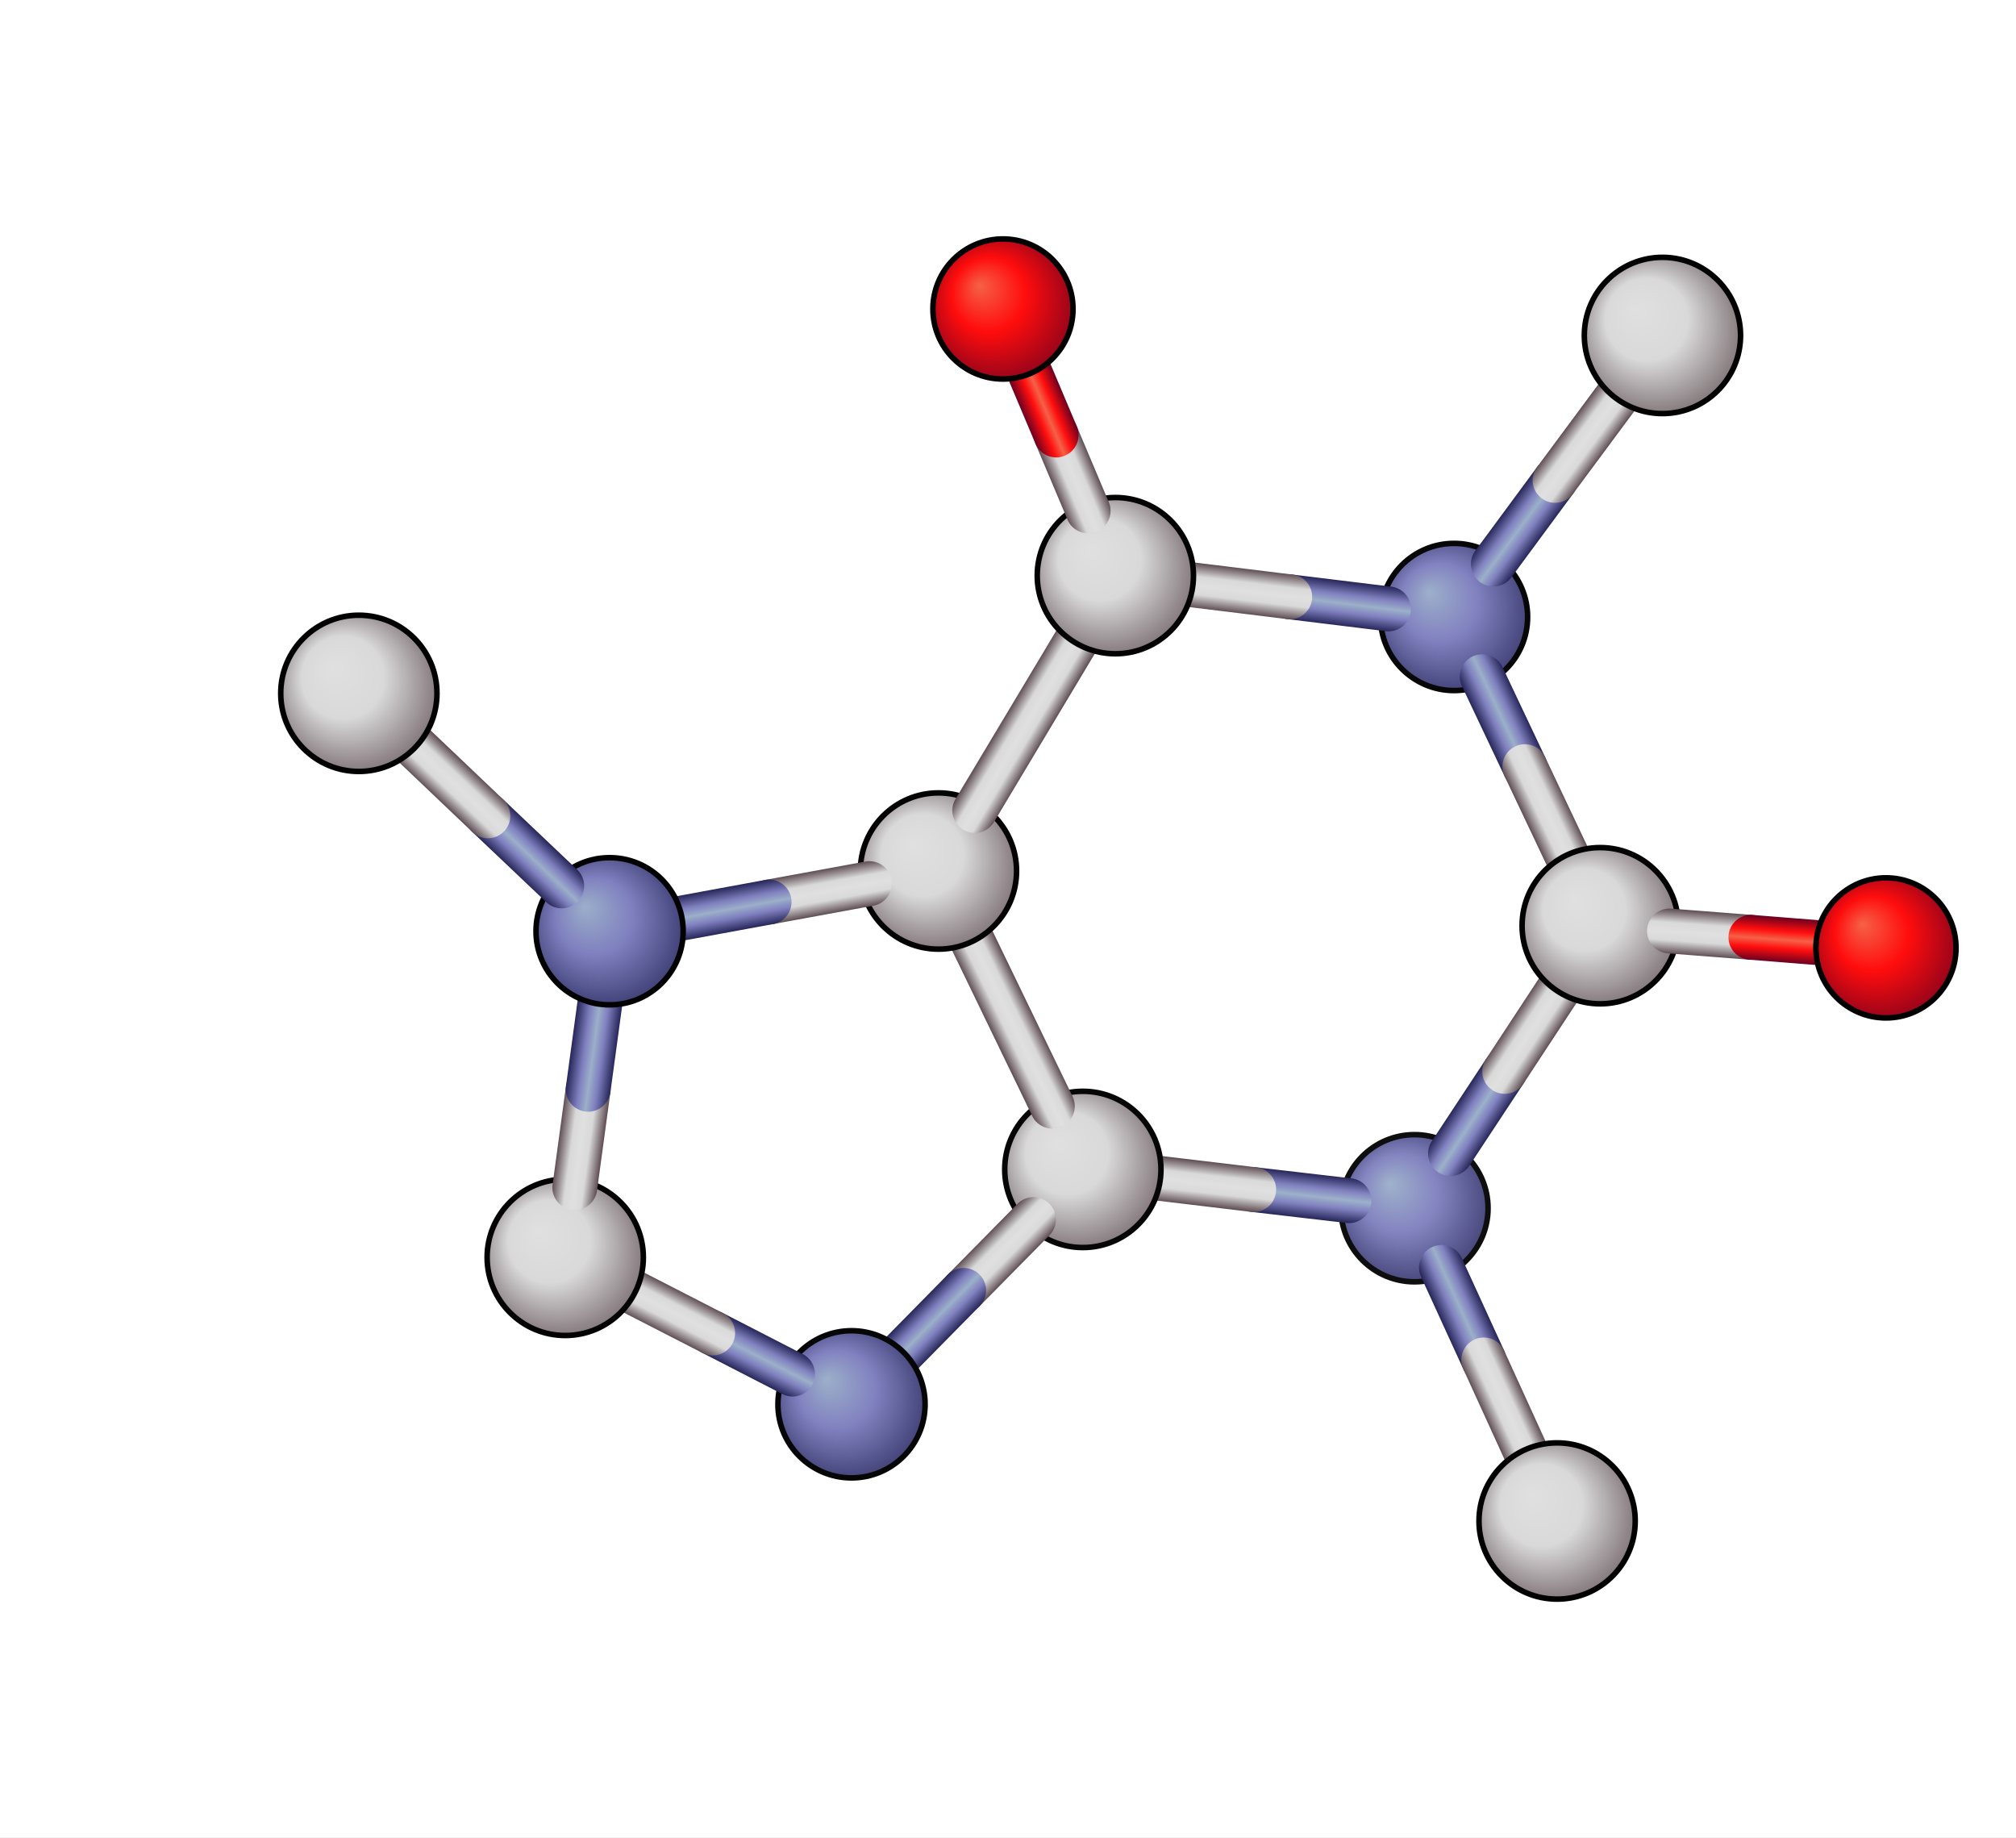
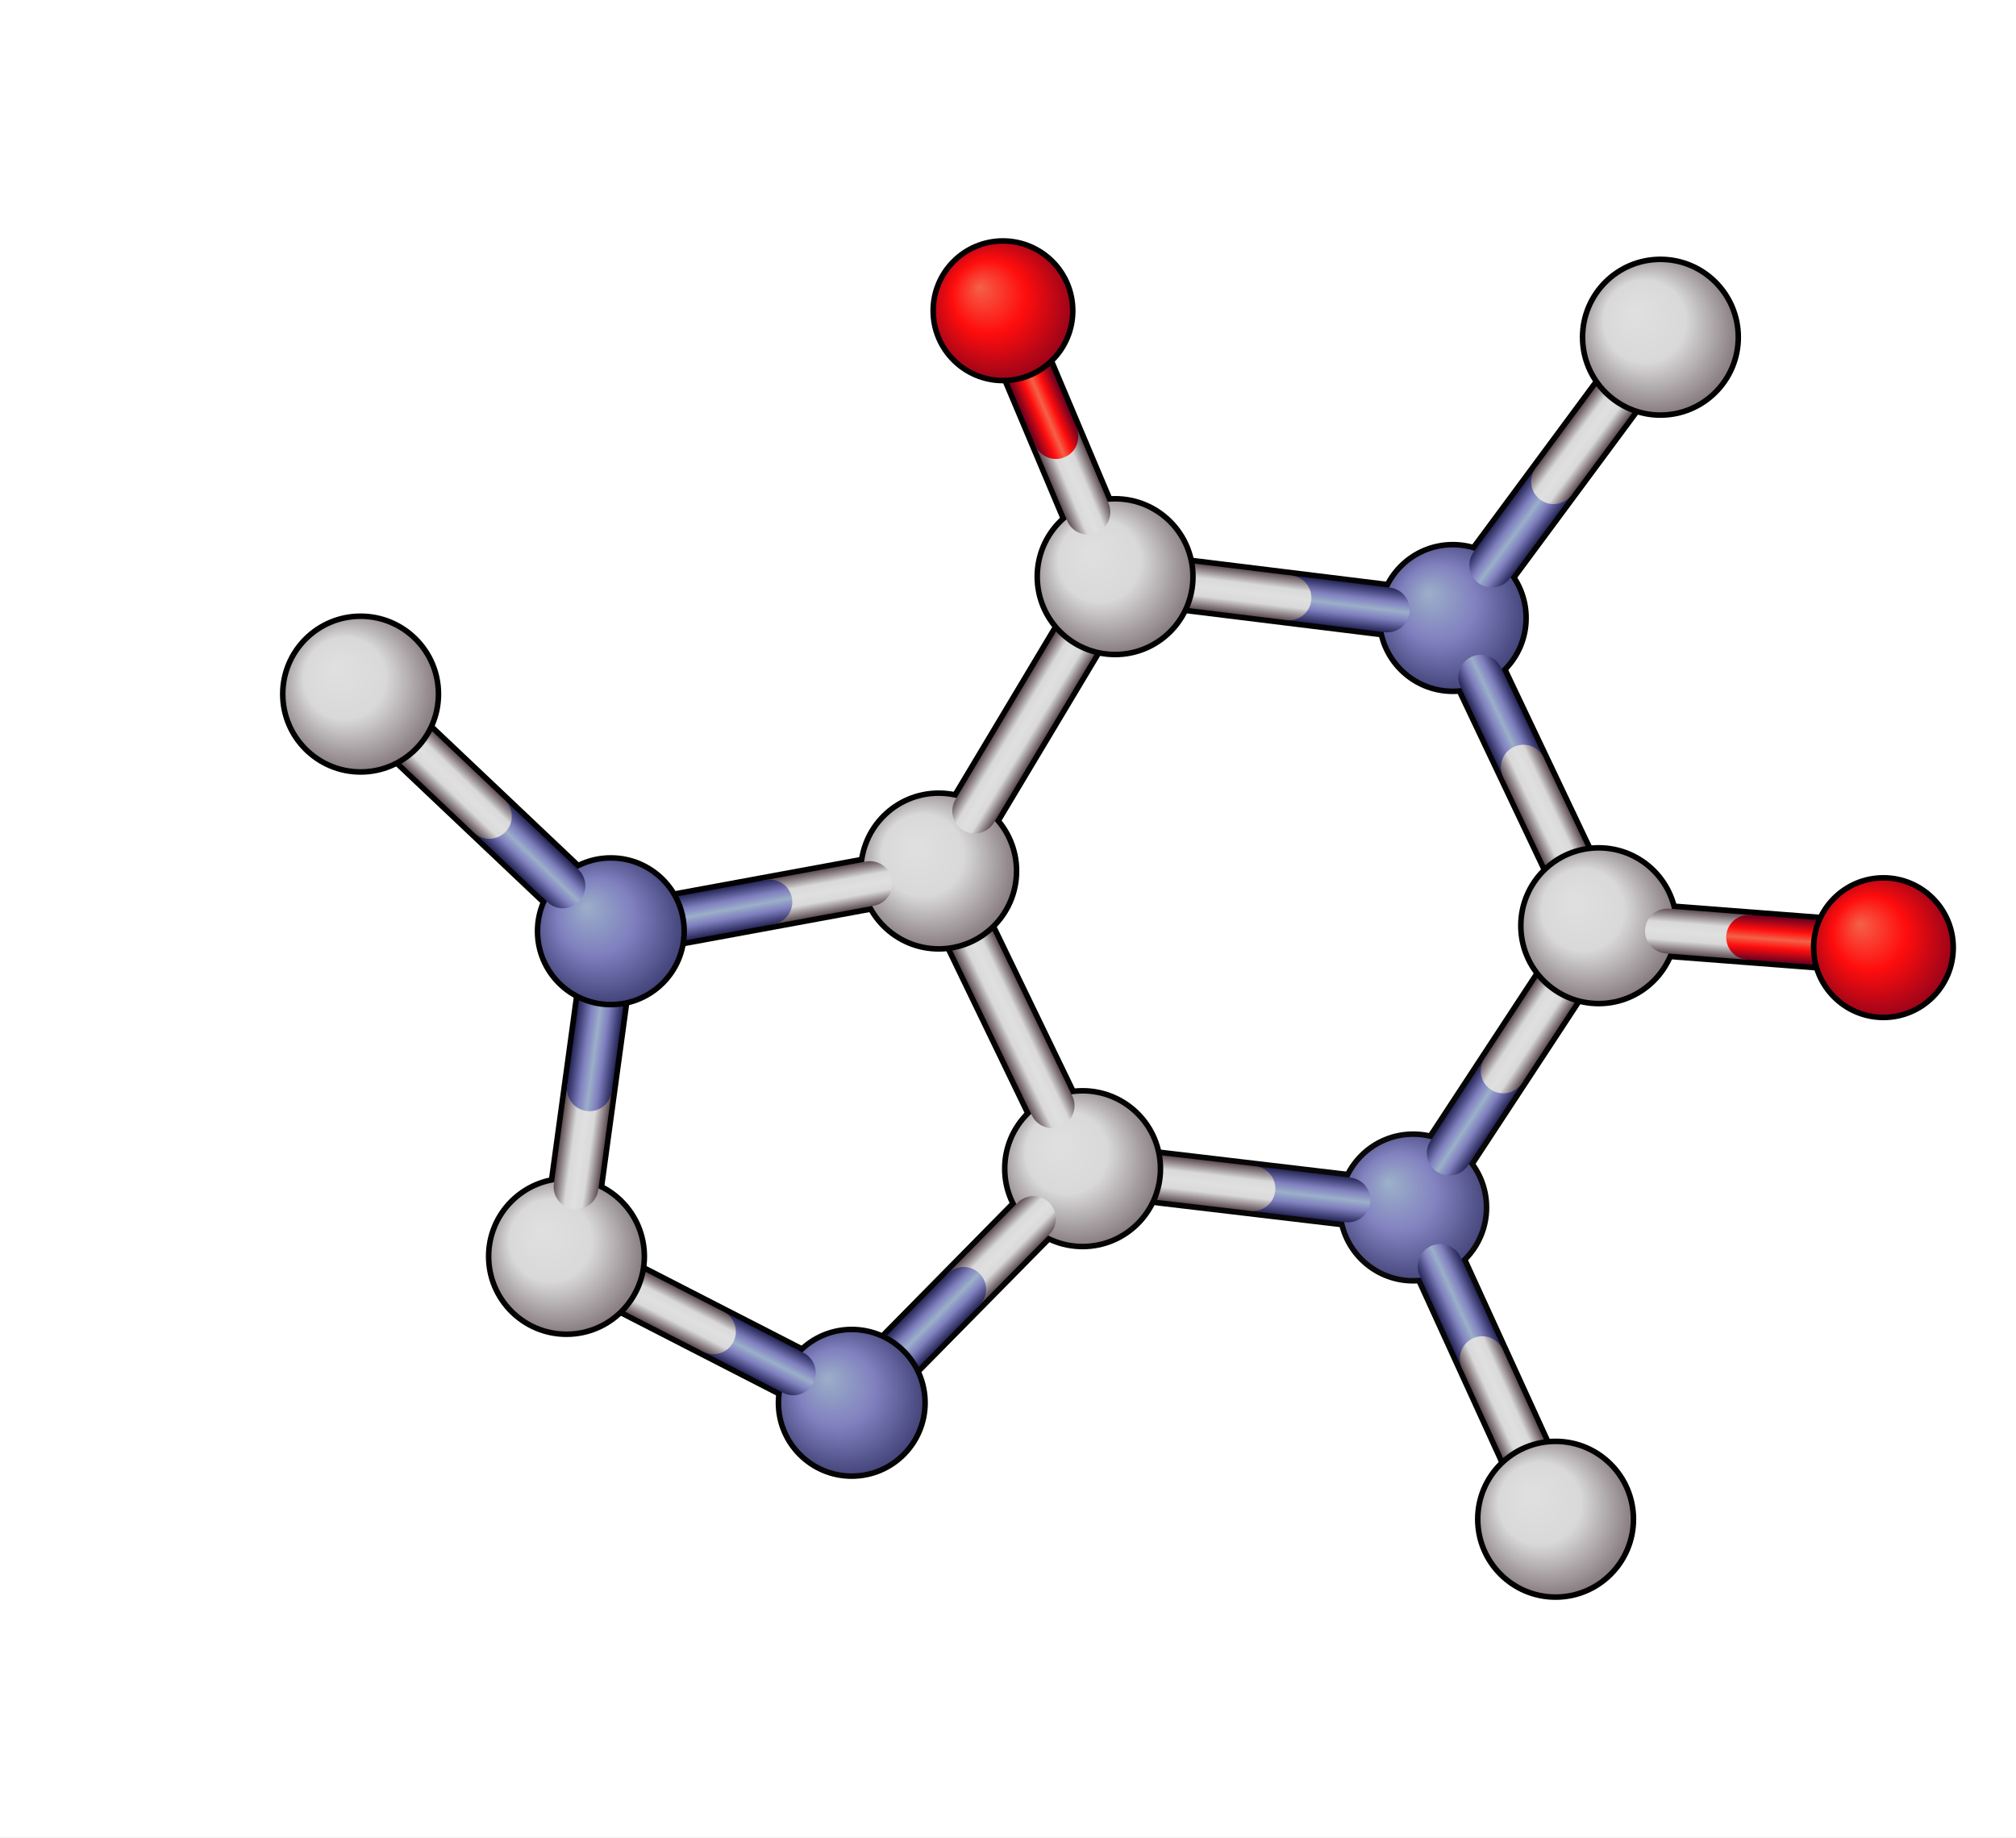
<svg xmlns="http://www.w3.org/2000/svg" viewBox="0 0 800 729" width="800" height="729">
  <rect width="100%" height="100%" fill="#ffffff" />
  <defs>
    <radialGradient id="x0g0" cx=".5" cy=".5" fx=".33" fy=".33" r=".66">
      <stop offset="0%" stop-color="#e0e0e0" />
      <stop offset="40%" stop-color="#d9d9d9" />
      <stop offset="100%" stop-color="#604f54" />
    </radialGradient>
    <radialGradient id="x0g1" cx=".5" cy=".5" fx=".33" fy=".33" r=".66">
      <stop offset="0%" stop-color="#e0e0e0" />
      <stop offset="40%" stop-color="#d9d9d9" />
      <stop offset="100%" stop-color="#5f4e53" />
    </radialGradient>
    <radialGradient id="x0g2" cx=".5" cy=".5" fx=".33" fy=".33" r=".66">
      <stop offset="0%" stop-color="#e0e0e0" />
      <stop offset="40%" stop-color="#d9d9d9" />
-       <stop offset="100%" stop-color="#615156" />
+       <stop offset="100%" stop-color="#605055" />
    </radialGradient>
    <radialGradient id="x0g3" cx=".5" cy=".5" fx=".33" fy=".33" r=".66">
      <stop offset="0%" stop-color="#e0e0e0" />
      <stop offset="40%" stop-color="#d9d9d9" />
      <stop offset="100%" stop-color="#5f4e53" />
    </radialGradient>
    <radialGradient id="x0g4" cx=".5" cy=".5" fx=".33" fy=".33" r=".66">
      <stop offset="0%" stop-color="#e0e0e0" />
      <stop offset="40%" stop-color="#d9d9d9" />
-       <stop offset="100%" stop-color="#604f54" />
+       <stop offset="100%" stop-color="#5f4f54" />
    </radialGradient>
    <radialGradient id="x0g5" cx=".5" cy=".5" fx=".33" fy=".33" r=".66">
      <stop offset="0%" stop-color="#e0e0e0" />
      <stop offset="40%" stop-color="#d9d9d9" />
-       <stop offset="100%" stop-color="#604f54" />
+       <stop offset="100%" stop-color="#5f4e53" />
    </radialGradient>
    <radialGradient id="x0g6" cx=".5" cy=".5" fx=".33" fy=".33" r=".66">
      <stop offset="0%" stop-color="#e0e0e0" />
      <stop offset="40%" stop-color="#d9d9d9" />
-       <stop offset="100%" stop-color="#604f54" />
+       <stop offset="100%" stop-color="#5f4f54" />
    </radialGradient>
    <radialGradient id="x0g7" cx=".5" cy=".5" fx=".33" fy=".33" r=".66">
      <stop offset="0%" stop-color="#e0e0e0" />
      <stop offset="40%" stop-color="#d9d9d9" />
-       <stop offset="100%" stop-color="#5f4f53" />
+       <stop offset="100%" stop-color="#5f4e53" />
    </radialGradient>
    <radialGradient id="x0g8" cx=".5" cy=".5" fx=".33" fy=".33" r=".66">
-       <stop offset="0%" stop-color="#9fb2cb" />
-       <stop offset="40%" stop-color="#8484c1" />
-       <stop offset="100%" stop-color="#2e2e5f" />
+       <stop offset="0%" stop-color="#9db1ca" />
+       <stop offset="40%" stop-color="#8282c0" />
+       <stop offset="100%" stop-color="#2b2b5d" />
    </radialGradient>
    <radialGradient id="x0g9" cx=".5" cy=".5" fx=".33" fy=".33" r=".66">
      <stop offset="0%" stop-color="#9bafc9" />
      <stop offset="40%" stop-color="#7f7fbf" />
-       <stop offset="100%" stop-color="#27275a" />
+       <stop offset="100%" stop-color="#262659" />
    </radialGradient>
    <radialGradient id="x0g10" cx=".5" cy=".5" fx=".33" fy=".33" r=".66">
+       <stop offset="0%" stop-color="#9cafc9" />
+       <stop offset="40%" stop-color="#8080bf" />
+       <stop offset="100%" stop-color="#28285a" />
+     </radialGradient>
+     <radialGradient id="x0g11" cx=".5" cy=".5" fx=".33" fy=".33" r=".66">
      <stop offset="0%" stop-color="#9cb0c9" />
-       <stop offset="40%" stop-color="#8181c0" />
-       <stop offset="100%" stop-color="#29295b" />
-     </radialGradient>
-     <radialGradient id="x0g11" cx=".5" cy=".5" fx=".33" fy=".33" r=".66">
-       <stop offset="0%" stop-color="#9db0ca" />
-       <stop offset="40%" stop-color="#8181c0" />
-       <stop offset="100%" stop-color="#2a2a5c" />
+       <stop offset="40%" stop-color="#8080bf" />
+       <stop offset="100%" stop-color="#28285b" />
    </radialGradient>
    <radialGradient id="x0g12" cx=".5" cy=".5" fx=".33" fy=".33" r=".66">
      <stop offset="0%" stop-color="#f56147" />
      <stop offset="40%" stop-color="#ff0d0d" />
      <stop offset="100%" stop-color="#6b0020" />
    </radialGradient>
    <radialGradient id="x0g13" cx=".5" cy=".5" fx=".33" fy=".33" r=".66">
      <stop offset="0%" stop-color="#f56147" />
      <stop offset="40%" stop-color="#ff0d0d" />
      <stop offset="100%" stop-color="#6b0020" />
    </radialGradient>
  </defs>
-   <circle cx="561.3" cy="479.4" r="29.2" fill="url(#x0g8)" stroke="#0e0e0e" stroke-width="2.2" />
-   <defs>
-     <linearGradient id="x0bs0" x1="515.4" y1="483.0" x2="517.4" y2="465.3" gradientUnits="userSpaceOnUse">
-       <stop offset="0%" stop-color="#262659" />
-       <stop offset="30%" stop-color="#8181c0" />
-       <stop offset="50%" stop-color="#9cb1ca" />
-       <stop offset="70%" stop-color="#8181c0" />
-       <stop offset="100%" stop-color="#262659" />
-     </linearGradient>
-   </defs>
-   <line x1="535.3" y1="476.4" x2="497.5" y2="472.0" stroke="url(#x0bs0)" stroke-width="17.8" stroke-linecap="round" />
-   <defs>
-     <linearGradient id="x0bs1" x1="476.4" y1="478.4" x2="478.4" y2="460.8" gradientUnits="userSpaceOnUse">
-       <stop offset="0%" stop-color="#5f4e53" />
-       <stop offset="30%" stop-color="#d9d9d9" />
-       <stop offset="50%" stop-color="#e0e0e0" />
-       <stop offset="70%" stop-color="#d9d9d9" />
-       <stop offset="100%" stop-color="#5f4e53" />
-     </linearGradient>
-   </defs>
-   <line x1="497.5" y1="472.0" x2="457.3" y2="467.2" stroke="url(#x0bs1)" stroke-width="17.8" stroke-linecap="round" />
-   <defs>
-     <linearGradient id="x0bs2" x1="578.9" y1="436.5" x2="593.8" y2="446.3" gradientUnits="userSpaceOnUse">
-       <stop offset="0%" stop-color="#262659" />
-       <stop offset="30%" stop-color="#8181c0" />
-       <stop offset="50%" stop-color="#9cb1ca" />
-       <stop offset="70%" stop-color="#8181c0" />
-       <stop offset="100%" stop-color="#262659" />
-     </linearGradient>
-   </defs>
-   <line x1="575.6" y1="457.7" x2="597.1" y2="425.1" stroke="url(#x0bs2)" stroke-width="17.8" stroke-linecap="round" />
-   <defs>
-     <linearGradient id="x0bs3" x1="601.0" y1="402.8" x2="615.9" y2="412.6" gradientUnits="userSpaceOnUse">
-       <stop offset="0%" stop-color="#5f4e53" />
-       <stop offset="30%" stop-color="#d9d9d9" />
-       <stop offset="50%" stop-color="#e0e0e0" />
-       <stop offset="70%" stop-color="#d9d9d9" />
-       <stop offset="100%" stop-color="#5f4e53" />
-     </linearGradient>
-   </defs>
-   <line x1="597.1" y1="425.1" x2="619.9" y2="390.4" stroke="url(#x0bs3)" stroke-width="17.8" stroke-linecap="round" />
-   <defs>
-     <linearGradient id="x0bs4" x1="588.5" y1="517.6" x2="572.3" y2="524.9" gradientUnits="userSpaceOnUse">
+   <line x1="534.9" y1="476.1" x2="457.1" y2="466.9" stroke="url(#x0bo0)" stroke-width="22.2" stroke-linecap="round" />
+   <line x1="571.5" y1="502.5" x2="606.0" y2="578.0" stroke="url(#x0bo3)" stroke-width="22.2" stroke-linecap="round" />
+   <line x1="575.1" y1="457.5" x2="619.2" y2="390.3" stroke="url(#x0bo6)" stroke-width="22.2" stroke-linecap="round" />
+   <line x1="587.6" y1="268.7" x2="622.5" y2="342.2" stroke="url(#x0bo9)" stroke-width="22.2" stroke-linecap="round" />
+   <line x1="550.5" y1="242.0" x2="470.1" y2="232.1" stroke="url(#x0bo12)" stroke-width="22.2" stroke-linecap="round" />
+   <line x1="592.0" y1="224.2" x2="642.4" y2="156.1" stroke="url(#x0bo15)" stroke-width="22.2" stroke-linecap="round" />
+   <line x1="417.5" y1="438.7" x2="384.6" y2="370.6" stroke="url(#x0bo18)" stroke-width="22.2" stroke-linecap="round" />
+   <line x1="410.1" y1="483.5" x2="356.4" y2="538.0" stroke="#040404" stroke-width="22.2" stroke-linecap="round" />
+   <line x1="314.8" y1="544.7" x2="249.5" y2="511.2" stroke="url(#x0bo22)" stroke-width="22.2" stroke-linecap="round" />
+   <line x1="386.8" y1="321.8" x2="428.2" y2="252.6" stroke="#020202" stroke-width="22.2" stroke-linecap="round" />
+   <line x1="345.2" y1="350.6" x2="268.1" y2="364.8" stroke="url(#x0bo26)" stroke-width="22.2" stroke-linecap="round" />
+   <line x1="228.6" y1="470.9" x2="238.9" y2="395.5" stroke="url(#x0bo29)" stroke-width="22.2" stroke-linecap="round" />
+   <line x1="431.7" y1="203.2" x2="407.7" y2="146.3" stroke="url(#x0bo32)" stroke-width="22.2" stroke-linecap="round" />
+   <line x1="223.4" y1="351.5" x2="163.2" y2="294.5" stroke="url(#x0bo35)" stroke-width="22.2" stroke-linecap="round" />
+   <line x1="661.7" y1="369.4" x2="722.8" y2="374.1" stroke="url(#x0bo38)" stroke-width="22.2" stroke-linecap="round" />
+   <circle cx="560.8" cy="479.1" r="29.1" fill="url(#x0g8)" stroke="#090909" stroke-width="2.2" />
+   <defs>
+     <linearGradient id="x0bo0" x1="534.9" y1="476.1" x2="457.1" y2="466.9" gradientUnits="userSpaceOnUse">
+       <stop offset="0%" stop-color="#090909" />
+       <stop offset="100%" stop-color="#040404" />
+     </linearGradient>
+   </defs>
+   <defs>
+     <linearGradient id="x0bs1" x1="515.0" y1="482.7" x2="517.1" y2="465.0" gradientUnits="userSpaceOnUse">
      <stop offset="0%" stop-color="#262659" />
      <stop offset="30%" stop-color="#8080bf" />
      <stop offset="50%" stop-color="#9bb0c9" />
      <stop offset="70%" stop-color="#8080bf" />
      <stop offset="100%" stop-color="#262659" />
    </linearGradient>
  </defs>
-   <line x1="572.0" y1="502.9" x2="588.8" y2="539.6" stroke="url(#x0bs4)" stroke-width="17.8" stroke-linecap="round" />
-   <defs>
-     <linearGradient id="x0bs5" x1="605.8" y1="555.4" x2="589.6" y2="562.8" gradientUnits="userSpaceOnUse">
-       <stop offset="0%" stop-color="#5f4e53" />
-       <stop offset="30%" stop-color="#d9d9d9" />
-       <stop offset="50%" stop-color="#e0e0e0" />
-       <stop offset="70%" stop-color="#d9d9d9" />
-       <stop offset="100%" stop-color="#5f4e53" />
-     </linearGradient>
-   </defs>
-   <line x1="588.8" y1="539.6" x2="606.6" y2="578.6" stroke="url(#x0bs5)" stroke-width="17.8" stroke-linecap="round" />
-   <circle cx="577.0" cy="244.8" r="29.2" fill="url(#x0g11)" stroke="#070707" stroke-width="2.2" />
-   <defs>
-     <linearGradient id="x0bs6" x1="530.3" y1="248.1" x2="532.5" y2="230.4" gradientUnits="userSpaceOnUse">
+   <line x1="534.9" y1="476.1" x2="497.2" y2="471.6" stroke="url(#x0bs1)" stroke-width="17.8" stroke-linecap="round" />
+   <defs>
+     <linearGradient id="x0bs2" x1="476.1" y1="478.1" x2="478.2" y2="460.5" gradientUnits="userSpaceOnUse">
+       <stop offset="0%" stop-color="#5f4e53" />
+       <stop offset="30%" stop-color="#d9d9d9" />
+       <stop offset="50%" stop-color="#e0e0e0" />
+       <stop offset="70%" stop-color="#d9d9d9" />
+       <stop offset="100%" stop-color="#5f4e53" />
+     </linearGradient>
+   </defs>
+   <line x1="497.2" y1="471.6" x2="457.1" y2="466.9" stroke="url(#x0bs2)" stroke-width="17.8" stroke-linecap="round" />
+   <defs>
+     <linearGradient id="x0bo3" x1="571.5" y1="502.5" x2="606.0" y2="578.0" gradientUnits="userSpaceOnUse">
+       <stop offset="0%" stop-color="#090909" />
+       <stop offset="100%" stop-color="#000000" />
+     </linearGradient>
+   </defs>
+   <defs>
+     <linearGradient id="x0bs4" x1="587.9" y1="517.1" x2="571.8" y2="524.5" gradientUnits="userSpaceOnUse">
      <stop offset="0%" stop-color="#262659" />
      <stop offset="30%" stop-color="#8080bf" />
      <stop offset="50%" stop-color="#9bb0c9" />
      <stop offset="70%" stop-color="#8080bf" />
      <stop offset="100%" stop-color="#262659" />
    </linearGradient>
  </defs>
-   <line x1="551.0" y1="241.6" x2="511.8" y2="236.8" stroke="url(#x0bs6)" stroke-width="17.8" stroke-linecap="round" />
-   <defs>
-     <linearGradient id="x0bs7" x1="490.0" y1="243.1" x2="492.1" y2="225.4" gradientUnits="userSpaceOnUse">
-       <stop offset="0%" stop-color="#5f4e53" />
-       <stop offset="30%" stop-color="#d9d9d9" />
-       <stop offset="50%" stop-color="#e0e0e0" />
-       <stop offset="70%" stop-color="#d9d9d9" />
-       <stop offset="100%" stop-color="#5f4e53" />
-     </linearGradient>
-   </defs>
-   <line x1="511.8" y1="236.8" x2="470.3" y2="231.7" stroke="url(#x0bs7)" stroke-width="17.8" stroke-linecap="round" />
-   <defs>
-     <linearGradient id="x0bs8" x1="604.7" y1="282.5" x2="588.6" y2="290.1" gradientUnits="userSpaceOnUse">
+   <line x1="571.5" y1="502.5" x2="588.2" y2="539.1" stroke="url(#x0bs4)" stroke-width="17.8" stroke-linecap="round" />
+   <defs>
+     <linearGradient id="x0bs5" x1="605.2" y1="554.9" x2="589.0" y2="562.2" gradientUnits="userSpaceOnUse">
+       <stop offset="0%" stop-color="#5f4e53" />
+       <stop offset="30%" stop-color="#d9d9d9" />
+       <stop offset="50%" stop-color="#e0e0e0" />
+       <stop offset="70%" stop-color="#d9d9d9" />
+       <stop offset="100%" stop-color="#5f4e53" />
+     </linearGradient>
+   </defs>
+   <line x1="588.2" y1="539.1" x2="606.0" y2="578.0" stroke="url(#x0bs5)" stroke-width="17.8" stroke-linecap="round" />
+   <defs>
+     <linearGradient id="x0bo6" x1="575.1" y1="457.5" x2="619.2" y2="390.3" gradientUnits="userSpaceOnUse">
+       <stop offset="0%" stop-color="#090909" />
+       <stop offset="100%" stop-color="#010101" />
+     </linearGradient>
+   </defs>
+   <defs>
+     <linearGradient id="x0bs7" x1="578.3" y1="436.3" x2="593.2" y2="446.1" gradientUnits="userSpaceOnUse">
      <stop offset="0%" stop-color="#262659" />
      <stop offset="30%" stop-color="#8080bf" />
      <stop offset="50%" stop-color="#9bb0c9" />
      <stop offset="70%" stop-color="#8080bf" />
      <stop offset="100%" stop-color="#262659" />
    </linearGradient>
  </defs>
-   <line x1="588.2" y1="268.5" x2="605.1" y2="304.2" stroke="url(#x0bs8)" stroke-width="17.8" stroke-linecap="round" />
-   <defs>
-     <linearGradient id="x0bs9" x1="622.2" y1="319.4" x2="606.1" y2="327.0" gradientUnits="userSpaceOnUse">
-       <stop offset="0%" stop-color="#5f4e53" />
-       <stop offset="30%" stop-color="#d9d9d9" />
-       <stop offset="50%" stop-color="#e0e0e0" />
-       <stop offset="70%" stop-color="#d9d9d9" />
-       <stop offset="100%" stop-color="#5f4e53" />
-     </linearGradient>
-   </defs>
-   <line x1="605.1" y1="304.2" x2="623.1" y2="342.2" stroke="url(#x0bs9)" stroke-width="17.8" stroke-linecap="round" />
-   <defs>
-     <linearGradient id="x0bs10" x1="597.7" y1="201.9" x2="612.0" y2="212.5" gradientUnits="userSpaceOnUse">
+   <line x1="575.1" y1="457.5" x2="596.5" y2="424.9" stroke="url(#x0bs7)" stroke-width="17.8" stroke-linecap="round" />
+   <defs>
+     <linearGradient id="x0bs8" x1="600.4" y1="402.7" x2="615.3" y2="412.5" gradientUnits="userSpaceOnUse">
+       <stop offset="0%" stop-color="#5f4e53" />
+       <stop offset="30%" stop-color="#d9d9d9" />
+       <stop offset="50%" stop-color="#e0e0e0" />
+       <stop offset="70%" stop-color="#d9d9d9" />
+       <stop offset="100%" stop-color="#5f4e53" />
+     </linearGradient>
+   </defs>
+   <line x1="596.5" y1="424.9" x2="619.2" y2="390.3" stroke="url(#x0bs8)" stroke-width="17.8" stroke-linecap="round" />
+   <circle cx="576.5" cy="245.2" r="29.1" fill="url(#x0g11)" stroke="#040404" stroke-width="2.2" />
+   <defs>
+     <linearGradient id="x0bo9" x1="587.6" y1="268.7" x2="622.5" y2="342.2" gradientUnits="userSpaceOnUse">
+       <stop offset="0%" stop-color="#040404" />
+       <stop offset="100%" stop-color="#010101" />
+     </linearGradient>
+   </defs>
+   <defs>
+     <linearGradient id="x0bs10" x1="604.1" y1="282.8" x2="588.1" y2="290.4" gradientUnits="userSpaceOnUse">
+       <stop offset="0%" stop-color="#262659" />
+       <stop offset="30%" stop-color="#7f7fbf" />
+       <stop offset="50%" stop-color="#9bafc9" />
+       <stop offset="70%" stop-color="#7f7fbf" />
+       <stop offset="100%" stop-color="#262659" />
+     </linearGradient>
+   </defs>
+   <line x1="587.6" y1="268.7" x2="604.5" y2="304.4" stroke="url(#x0bs10)" stroke-width="17.8" stroke-linecap="round" />
+   <defs>
+     <linearGradient id="x0bs11" x1="621.5" y1="319.5" x2="605.5" y2="327.1" gradientUnits="userSpaceOnUse">
+       <stop offset="0%" stop-color="#5f4e53" />
+       <stop offset="30%" stop-color="#d9d9d9" />
+       <stop offset="50%" stop-color="#e0e0e0" />
+       <stop offset="70%" stop-color="#d9d9d9" />
+       <stop offset="100%" stop-color="#5f4e53" />
+     </linearGradient>
+   </defs>
+   <line x1="604.5" y1="304.4" x2="622.5" y2="342.2" stroke="url(#x0bs11)" stroke-width="17.8" stroke-linecap="round" />
+   <defs>
+     <linearGradient id="x0bo12" x1="550.5" y1="242.0" x2="470.1" y2="232.1" gradientUnits="userSpaceOnUse">
+       <stop offset="0%" stop-color="#040404" />
+       <stop offset="100%" stop-color="#020202" />
+     </linearGradient>
+   </defs>
+   <defs>
+     <linearGradient id="x0bs13" x1="529.9" y1="248.4" x2="532.1" y2="230.8" gradientUnits="userSpaceOnUse">
+       <stop offset="0%" stop-color="#262659" />
+       <stop offset="30%" stop-color="#7f7fbf" />
+       <stop offset="50%" stop-color="#9bafc9" />
+       <stop offset="70%" stop-color="#7f7fbf" />
+       <stop offset="100%" stop-color="#262659" />
+     </linearGradient>
+   </defs>
+   <line x1="550.5" y1="242.0" x2="511.5" y2="237.2" stroke="url(#x0bs13)" stroke-width="17.8" stroke-linecap="round" />
+   <defs>
+     <linearGradient id="x0bs14" x1="489.7" y1="243.5" x2="491.9" y2="225.8" gradientUnits="userSpaceOnUse">
+       <stop offset="0%" stop-color="#5f4e53" />
+       <stop offset="30%" stop-color="#d9d9d9" />
+       <stop offset="50%" stop-color="#e0e0e0" />
+       <stop offset="70%" stop-color="#d9d9d9" />
+       <stop offset="100%" stop-color="#5f4e53" />
+     </linearGradient>
+   </defs>
+   <line x1="511.5" y1="237.2" x2="470.1" y2="232.1" stroke="url(#x0bs14)" stroke-width="17.8" stroke-linecap="round" />
+   <defs>
+     <linearGradient id="x0bo15" x1="592.0" y1="224.2" x2="642.4" y2="156.1" gradientUnits="userSpaceOnUse">
+       <stop offset="0%" stop-color="#040404" />
+       <stop offset="100%" stop-color="#010101" />
+     </linearGradient>
+   </defs>
+   <defs>
+     <linearGradient id="x0bs16" x1="597.1" y1="202.4" x2="611.4" y2="213.0" gradientUnits="userSpaceOnUse">
+       <stop offset="0%" stop-color="#262659" />
+       <stop offset="30%" stop-color="#7f7fbf" />
+       <stop offset="50%" stop-color="#9bafc9" />
+       <stop offset="70%" stop-color="#7f7fbf" />
+       <stop offset="100%" stop-color="#262659" />
+     </linearGradient>
+   </defs>
+   <line x1="592.0" y1="224.2" x2="616.5" y2="191.1" stroke="url(#x0bs16)" stroke-width="17.8" stroke-linecap="round" />
+   <defs>
+     <linearGradient id="x0bs17" x1="622.3" y1="168.3" x2="636.6" y2="178.9" gradientUnits="userSpaceOnUse">
+       <stop offset="0%" stop-color="#5f4e53" />
+       <stop offset="30%" stop-color="#d9d9d9" />
+       <stop offset="50%" stop-color="#e0e0e0" />
+       <stop offset="70%" stop-color="#d9d9d9" />
+       <stop offset="100%" stop-color="#5f4e53" />
+     </linearGradient>
+   </defs>
+   <line x1="616.5" y1="191.1" x2="642.4" y2="156.1" stroke="url(#x0bs17)" stroke-width="17.8" stroke-linecap="round" />
+   <circle cx="429.6" cy="463.7" r="30.9" fill="url(#x0g2)" stroke="#040404" stroke-width="2.2" />
+   <defs>
+     <linearGradient id="x0bo18" x1="417.5" y1="438.7" x2="384.6" y2="370.6" gradientUnits="userSpaceOnUse">
+       <stop offset="0%" stop-color="#040404" />
+       <stop offset="100%" stop-color="#020202" />
+     </linearGradient>
+   </defs>
+   <defs>
+     <linearGradient id="x0bs19" x1="393.1" y1="408.5" x2="409.1" y2="400.8" gradientUnits="userSpaceOnUse">
+       <stop offset="0%" stop-color="#5f4e53" />
+       <stop offset="30%" stop-color="#d9d9d9" />
+       <stop offset="50%" stop-color="#e0e0e0" />
+       <stop offset="70%" stop-color="#d9d9d9" />
+       <stop offset="100%" stop-color="#5f4e53" />
+     </linearGradient>
+   </defs>
+   <line x1="417.5" y1="438.7" x2="384.6" y2="370.6" stroke="url(#x0bs19)" stroke-width="17.8" stroke-linecap="round" />
+   <defs>
+     <linearGradient id="x0bs20" x1="402.6" y1="503.8" x2="390.0" y2="491.3" gradientUnits="userSpaceOnUse">
+       <stop offset="0%" stop-color="#5f4e53" />
+       <stop offset="30%" stop-color="#d9d9d9" />
+       <stop offset="50%" stop-color="#e0e0e0" />
+       <stop offset="70%" stop-color="#d9d9d9" />
+       <stop offset="100%" stop-color="#5f4e53" />
+     </linearGradient>
+   </defs>
+   <line x1="410.1" y1="483.5" x2="382.4" y2="511.6" stroke="url(#x0bs20)" stroke-width="17.8" stroke-linecap="round" />
+   <defs>
+     <linearGradient id="x0bs21" x1="375.8" y1="531.0" x2="363.1" y2="518.5" gradientUnits="userSpaceOnUse">
      <stop offset="0%" stop-color="#262659" />
      <stop offset="30%" stop-color="#8080bf" />
      <stop offset="50%" stop-color="#9bb0c9" />
      <stop offset="70%" stop-color="#8080bf" />
      <stop offset="100%" stop-color="#262659" />
    </linearGradient>
  </defs>
-   <line x1="592.6" y1="223.8" x2="617.1" y2="190.6" stroke="url(#x0bs10)" stroke-width="17.8" stroke-linecap="round" />
-   <defs>
-     <linearGradient id="x0bs11" x1="623.0" y1="167.7" x2="637.3" y2="178.3" gradientUnits="userSpaceOnUse">
-       <stop offset="0%" stop-color="#5f4e53" />
-       <stop offset="30%" stop-color="#d9d9d9" />
-       <stop offset="50%" stop-color="#e0e0e0" />
-       <stop offset="70%" stop-color="#d9d9d9" />
-       <stop offset="100%" stop-color="#5f4e53" />
-     </linearGradient>
-   </defs>
-   <line x1="617.1" y1="190.6" x2="643.2" y2="155.4" stroke="url(#x0bs11)" stroke-width="17.8" stroke-linecap="round" />
-   <circle cx="429.7" cy="464.0" r="31.0" fill="url(#x0g2)" stroke="#060606" stroke-width="2.2" />
-   <defs>
-     <linearGradient id="x0bs12" x1="402.6" y1="504.2" x2="389.9" y2="491.7" gradientUnits="userSpaceOnUse">
-       <stop offset="0%" stop-color="#5f4e53" />
-       <stop offset="30%" stop-color="#d9d9d9" />
-       <stop offset="50%" stop-color="#e0e0e0" />
-       <stop offset="70%" stop-color="#d9d9d9" />
-       <stop offset="100%" stop-color="#5f4e53" />
-     </linearGradient>
-   </defs>
-   <line x1="410.1" y1="483.9" x2="382.4" y2="512.0" stroke="url(#x0bs12)" stroke-width="17.8" stroke-linecap="round" />
-   <defs>
-     <linearGradient id="x0bs13" x1="375.7" y1="531.5" x2="363.0" y2="519.0" gradientUnits="userSpaceOnUse">
-       <stop offset="0%" stop-color="#262659" />
-       <stop offset="30%" stop-color="#8080bf" />
-       <stop offset="50%" stop-color="#9bb0c9" />
-       <stop offset="70%" stop-color="#8080bf" />
-       <stop offset="100%" stop-color="#262659" />
-     </linearGradient>
-   </defs>
-   <line x1="382.4" y1="512.0" x2="356.3" y2="538.5" stroke="url(#x0bs13)" stroke-width="17.8" stroke-linecap="round" />
-   <defs>
-     <linearGradient id="x0bs14" x1="393.1" y1="408.7" x2="409.1" y2="400.9" gradientUnits="userSpaceOnUse">
-       <stop offset="0%" stop-color="#5f4e53" />
-       <stop offset="30%" stop-color="#d9d9d9" />
-       <stop offset="50%" stop-color="#e0e0e0" />
-       <stop offset="70%" stop-color="#d9d9d9" />
-       <stop offset="100%" stop-color="#5f4e53" />
-     </linearGradient>
-   </defs>
-   <line x1="417.6" y1="438.9" x2="384.6" y2="370.7" stroke="url(#x0bs14)" stroke-width="17.8" stroke-linecap="round" />
-   <circle cx="337.9" cy="557.2" r="29.2" fill="url(#x0g10)" stroke="#060606" stroke-width="2.2" />
-   <defs>
-     <linearGradient id="x0bs15" x1="294.6" y1="545.0" x2="302.7" y2="529.1" gradientUnits="userSpaceOnUse">
-       <stop offset="0%" stop-color="#262659" />
-       <stop offset="30%" stop-color="#8080bf" />
-       <stop offset="50%" stop-color="#9bb0c9" />
-       <stop offset="70%" stop-color="#8080bf" />
-       <stop offset="100%" stop-color="#262659" />
-     </linearGradient>
-   </defs>
-   <line x1="314.5" y1="545.2" x2="282.8" y2="528.9" stroke="url(#x0bs15)" stroke-width="17.8" stroke-linecap="round" />
-   <defs>
-     <linearGradient id="x0bs16" x1="261.9" y1="528.2" x2="270.0" y2="512.3" gradientUnits="userSpaceOnUse">
-       <stop offset="0%" stop-color="#5f4e53" />
-       <stop offset="30%" stop-color="#d9d9d9" />
-       <stop offset="50%" stop-color="#e0e0e0" />
-       <stop offset="70%" stop-color="#d9d9d9" />
-       <stop offset="100%" stop-color="#5f4e53" />
-     </linearGradient>
-   </defs>
-   <line x1="282.8" y1="528.9" x2="249.1" y2="511.6" stroke="url(#x0bs16)" stroke-width="17.8" stroke-linecap="round" />
-   <circle cx="372.4" cy="345.6" r="31.0" fill="url(#x0g0)" stroke="#030303" stroke-width="2.2" />
-   <defs>
-     <linearGradient id="x0bs17" x1="399.9" y1="282.4" x2="415.2" y2="291.5" gradientUnits="userSpaceOnUse">
-       <stop offset="0%" stop-color="#5f4e53" />
-       <stop offset="30%" stop-color="#d9d9d9" />
-       <stop offset="50%" stop-color="#e0e0e0" />
-       <stop offset="70%" stop-color="#d9d9d9" />
-       <stop offset="100%" stop-color="#5f4e53" />
-     </linearGradient>
-   </defs>
-   <line x1="386.8" y1="321.6" x2="428.3" y2="252.3" stroke="url(#x0bs17)" stroke-width="17.8" stroke-linecap="round" />
-   <defs>
-     <linearGradient id="x0bs18" x1="326.7" y1="363.0" x2="323.5" y2="345.5" gradientUnits="userSpaceOnUse">
-       <stop offset="0%" stop-color="#5f4e53" />
-       <stop offset="30%" stop-color="#d9d9d9" />
-       <stop offset="50%" stop-color="#e0e0e0" />
-       <stop offset="70%" stop-color="#d9d9d9" />
-       <stop offset="100%" stop-color="#5f4e53" />
-     </linearGradient>
-   </defs>
-   <line x1="345.0" y1="350.6" x2="305.2" y2="357.9" stroke="url(#x0bs18)" stroke-width="17.8" stroke-linecap="round" />
-   <defs>
-     <linearGradient id="x0bs19" x1="288.1" y1="370.1" x2="284.9" y2="352.6" gradientUnits="userSpaceOnUse">
-       <stop offset="0%" stop-color="#262659" />
-       <stop offset="30%" stop-color="#7f7fbf" />
-       <stop offset="50%" stop-color="#9bafc9" />
-       <stop offset="70%" stop-color="#7f7fbf" />
-       <stop offset="100%" stop-color="#262659" />
-     </linearGradient>
-   </defs>
-   <line x1="305.2" y1="357.9" x2="267.7" y2="364.8" stroke="url(#x0bs19)" stroke-width="17.8" stroke-linecap="round" />
-   <circle cx="224.3" cy="498.9" r="31.0" fill="url(#x0g4)" stroke="#030303" stroke-width="2.2" />
-   <defs>
-     <linearGradient id="x0bs20" x1="221.9" y1="450.5" x2="239.5" y2="452.9" gradientUnits="userSpaceOnUse">
-       <stop offset="0%" stop-color="#5f4e53" />
-       <stop offset="30%" stop-color="#d9d9d9" />
-       <stop offset="50%" stop-color="#e0e0e0" />
-       <stop offset="70%" stop-color="#d9d9d9" />
-       <stop offset="100%" stop-color="#5f4e53" />
-     </linearGradient>
-   </defs>
-   <line x1="228.1" y1="471.2" x2="233.4" y2="432.2" stroke="url(#x0bs20)" stroke-width="17.8" stroke-linecap="round" />
-   <defs>
-     <linearGradient id="x0bs21" x1="227.1" y1="412.7" x2="244.7" y2="415.1" gradientUnits="userSpaceOnUse">
-       <stop offset="0%" stop-color="#262659" />
-       <stop offset="30%" stop-color="#7f7fbf" />
-       <stop offset="50%" stop-color="#9bafc9" />
-       <stop offset="70%" stop-color="#7f7fbf" />
-       <stop offset="100%" stop-color="#262659" />
-     </linearGradient>
-   </defs>
-   <line x1="233.4" y1="432.2" x2="238.4" y2="395.5" stroke="url(#x0bs21)" stroke-width="17.8" stroke-linecap="round" />
-   <circle cx="442.6" cy="228.4" r="31.0" fill="url(#x0g6)" stroke="#030303" stroke-width="2.2" />
-   <defs>
-     <linearGradient id="x0bs22" x1="417.2" y1="191.1" x2="433.7" y2="184.2" gradientUnits="userSpaceOnUse">
-       <stop offset="0%" stop-color="#5f4e53" />
-       <stop offset="30%" stop-color="#d9d9d9" />
-       <stop offset="50%" stop-color="#e0e0e0" />
-       <stop offset="70%" stop-color="#d9d9d9" />
-       <stop offset="100%" stop-color="#5f4e53" />
-     </linearGradient>
-   </defs>
-   <line x1="431.8" y1="202.7" x2="419.1" y2="172.6" stroke="url(#x0bs22)" stroke-width="17.8" stroke-linecap="round" />
-   <defs>
-     <linearGradient id="x0bs23" x1="405.2" y1="162.6" x2="421.6" y2="155.7" gradientUnits="userSpaceOnUse">
-       <stop offset="0%" stop-color="#6b0020" />
-       <stop offset="30%" stop-color="#ff0e0e" />
-       <stop offset="50%" stop-color="#f56147" />
-       <stop offset="70%" stop-color="#ff0e0e" />
-       <stop offset="100%" stop-color="#6b0020" />
-     </linearGradient>
-   </defs>
-   <line x1="419.1" y1="172.6" x2="407.7" y2="145.6" stroke="url(#x0bs23)" stroke-width="17.8" stroke-linecap="round" />
-   <circle cx="241.9" cy="369.5" r="29.2" fill="url(#x0g9)" stroke="#020202" stroke-width="2.2" />
-   <defs>
-     <linearGradient id="x0bs24" x1="202.1" y1="344.1" x2="214.4" y2="331.2" gradientUnits="userSpaceOnUse">
-       <stop offset="0%" stop-color="#262659" />
-       <stop offset="30%" stop-color="#7f7fbf" />
-       <stop offset="50%" stop-color="#9bafc9" />
-       <stop offset="70%" stop-color="#7f7fbf" />
-       <stop offset="100%" stop-color="#262659" />
-     </linearGradient>
-   </defs>
-   <line x1="222.9" y1="351.5" x2="193.6" y2="323.7" stroke="url(#x0bs24)" stroke-width="17.8" stroke-linecap="round" />
-   <defs>
-     <linearGradient id="x0bs25" x1="172.0" y1="315.5" x2="184.2" y2="302.5" gradientUnits="userSpaceOnUse">
-       <stop offset="0%" stop-color="#5f4e53" />
-       <stop offset="30%" stop-color="#d9d9d9" />
-       <stop offset="50%" stop-color="#e0e0e0" />
-       <stop offset="70%" stop-color="#d9d9d9" />
-       <stop offset="100%" stop-color="#5f4e53" />
-     </linearGradient>
-   </defs>
-   <line x1="193.6" y1="323.7" x2="162.6" y2="294.2" stroke="url(#x0bs25)" stroke-width="17.8" stroke-linecap="round" />
-   <circle cx="635.0" cy="367.3" r="31.0" fill="url(#x0g5)" stroke="#020202" stroke-width="2.2" />
-   <defs>
-     <linearGradient id="x0bs26" x1="679.3" y1="361.8" x2="678.0" y2="379.6" gradientUnits="userSpaceOnUse">
-       <stop offset="0%" stop-color="#5f4e53" />
-       <stop offset="30%" stop-color="#d9d9d9" />
-       <stop offset="50%" stop-color="#e0e0e0" />
-       <stop offset="70%" stop-color="#d9d9d9" />
-       <stop offset="100%" stop-color="#5f4e53" />
-     </linearGradient>
-   </defs>
-   <line x1="662.5" y1="369.4" x2="694.8" y2="371.9" stroke="url(#x0bs26)" stroke-width="17.8" stroke-linecap="round" />
-   <defs>
-     <linearGradient id="x0bs27" x1="709.9" y1="364.2" x2="708.6" y2="381.9" gradientUnits="userSpaceOnUse">
+   <line x1="382.4" y1="511.6" x2="356.4" y2="538.0" stroke="url(#x0bs21)" stroke-width="17.8" stroke-linecap="round" />
+   <circle cx="338.0" cy="556.6" r="29.1" fill="url(#x0g10)" stroke="#040404" stroke-width="2.2" />
+   <defs>
+     <linearGradient id="x0bo22" x1="314.8" y1="544.7" x2="249.5" y2="511.2" gradientUnits="userSpaceOnUse">
+       <stop offset="0%" stop-color="#040404" />
+       <stop offset="100%" stop-color="#020202" />
+     </linearGradient>
+   </defs>
+   <defs>
+     <linearGradient id="x0bs23" x1="294.9" y1="544.5" x2="303.0" y2="528.7" gradientUnits="userSpaceOnUse">
+       <stop offset="0%" stop-color="#262659" />
+       <stop offset="30%" stop-color="#7f7fbf" />
+       <stop offset="50%" stop-color="#9bafc9" />
+       <stop offset="70%" stop-color="#7f7fbf" />
+       <stop offset="100%" stop-color="#262659" />
+     </linearGradient>
+   </defs>
+   <line x1="314.8" y1="544.7" x2="283.1" y2="528.4" stroke="url(#x0bs23)" stroke-width="17.8" stroke-linecap="round" />
+   <defs>
+     <linearGradient id="x0bs24" x1="262.3" y1="527.7" x2="270.4" y2="511.9" gradientUnits="userSpaceOnUse">
+       <stop offset="0%" stop-color="#5f4e53" />
+       <stop offset="30%" stop-color="#d9d9d9" />
+       <stop offset="50%" stop-color="#e0e0e0" />
+       <stop offset="70%" stop-color="#d9d9d9" />
+       <stop offset="100%" stop-color="#5f4e53" />
+     </linearGradient>
+   </defs>
+   <line x1="283.1" y1="528.4" x2="249.5" y2="511.2" stroke="url(#x0bs24)" stroke-width="17.8" stroke-linecap="round" />
+   <circle cx="372.5" cy="345.6" r="30.9" fill="url(#x0g0)" stroke="#020202" stroke-width="2.2" />
+   <defs>
+     <linearGradient id="x0bs25" x1="399.9" y1="282.6" x2="415.1" y2="291.8" gradientUnits="userSpaceOnUse">
+       <stop offset="0%" stop-color="#5f4e53" />
+       <stop offset="30%" stop-color="#d9d9d9" />
+       <stop offset="50%" stop-color="#e0e0e0" />
+       <stop offset="70%" stop-color="#d9d9d9" />
+       <stop offset="100%" stop-color="#5f4e53" />
+     </linearGradient>
+   </defs>
+   <line x1="386.8" y1="321.8" x2="428.2" y2="252.6" stroke="url(#x0bs25)" stroke-width="17.8" stroke-linecap="round" />
+   <defs>
+     <linearGradient id="x0bo26" x1="345.2" y1="350.6" x2="268.1" y2="364.8" gradientUnits="userSpaceOnUse">
+       <stop offset="0%" stop-color="#020202" />
+       <stop offset="100%" stop-color="#010101" />
+     </linearGradient>
+   </defs>
+   <defs>
+     <linearGradient id="x0bs27" x1="326.9" y1="363.0" x2="323.7" y2="345.6" gradientUnits="userSpaceOnUse">
+       <stop offset="0%" stop-color="#5f4e53" />
+       <stop offset="30%" stop-color="#d9d9d9" />
+       <stop offset="50%" stop-color="#e0e0e0" />
+       <stop offset="70%" stop-color="#d9d9d9" />
+       <stop offset="100%" stop-color="#5f4e53" />
+     </linearGradient>
+   </defs>
+   <line x1="345.2" y1="350.6" x2="305.5" y2="357.9" stroke="url(#x0bs27)" stroke-width="17.8" stroke-linecap="round" />
+   <defs>
+     <linearGradient id="x0bs28" x1="288.4" y1="370.1" x2="285.2" y2="352.6" gradientUnits="userSpaceOnUse">
+       <stop offset="0%" stop-color="#262659" />
+       <stop offset="30%" stop-color="#7f7fbf" />
+       <stop offset="50%" stop-color="#9bafc9" />
+       <stop offset="70%" stop-color="#7f7fbf" />
+       <stop offset="100%" stop-color="#262659" />
+     </linearGradient>
+   </defs>
+   <line x1="305.5" y1="357.9" x2="268.1" y2="364.8" stroke="url(#x0bs28)" stroke-width="17.8" stroke-linecap="round" />
+   <circle cx="224.8" cy="498.5" r="30.9" fill="url(#x0g4)" stroke="#020202" stroke-width="2.2" />
+   <defs>
+     <linearGradient id="x0bo29" x1="228.6" y1="470.9" x2="238.9" y2="395.5" gradientUnits="userSpaceOnUse">
+       <stop offset="0%" stop-color="#020202" />
+       <stop offset="100%" stop-color="#010101" />
+     </linearGradient>
+   </defs>
+   <defs>
+     <linearGradient id="x0bs30" x1="222.4" y1="450.3" x2="240.0" y2="452.7" gradientUnits="userSpaceOnUse">
+       <stop offset="0%" stop-color="#5f4e53" />
+       <stop offset="30%" stop-color="#d9d9d9" />
+       <stop offset="50%" stop-color="#e0e0e0" />
+       <stop offset="70%" stop-color="#d9d9d9" />
+       <stop offset="100%" stop-color="#5f4e53" />
+     </linearGradient>
+   </defs>
+   <line x1="228.6" y1="470.9" x2="233.9" y2="432.0" stroke="url(#x0bs30)" stroke-width="17.8" stroke-linecap="round" />
+   <defs>
+     <linearGradient id="x0bs31" x1="227.6" y1="412.5" x2="245.2" y2="414.9" gradientUnits="userSpaceOnUse">
+       <stop offset="0%" stop-color="#262659" />
+       <stop offset="30%" stop-color="#7f7fbf" />
+       <stop offset="50%" stop-color="#9bafc9" />
+       <stop offset="70%" stop-color="#7f7fbf" />
+       <stop offset="100%" stop-color="#262659" />
+     </linearGradient>
+   </defs>
+   <line x1="233.9" y1="432.0" x2="238.9" y2="395.5" stroke="url(#x0bs31)" stroke-width="17.8" stroke-linecap="round" />
+   <circle cx="442.5" cy="228.8" r="30.9" fill="url(#x0g6)" stroke="#020202" stroke-width="2.2" />
+   <defs>
+     <linearGradient id="x0bo32" x1="431.7" y1="203.2" x2="407.7" y2="146.3" gradientUnits="userSpaceOnUse">
+       <stop offset="0%" stop-color="#020202" />
+       <stop offset="100%" stop-color="#000000" />
+     </linearGradient>
+   </defs>
+   <defs>
+     <linearGradient id="x0bs33" x1="417.2" y1="191.6" x2="433.6" y2="184.7" gradientUnits="userSpaceOnUse">
+       <stop offset="0%" stop-color="#5f4e53" />
+       <stop offset="30%" stop-color="#d9d9d9" />
+       <stop offset="50%" stop-color="#e0e0e0" />
+       <stop offset="70%" stop-color="#d9d9d9" />
+       <stop offset="100%" stop-color="#5f4e53" />
+     </linearGradient>
+   </defs>
+   <line x1="431.7" y1="203.2" x2="419.0" y2="173.2" stroke="url(#x0bs33)" stroke-width="17.8" stroke-linecap="round" />
+   <defs>
+     <linearGradient id="x0bs34" x1="405.2" y1="163.2" x2="421.5" y2="156.3" gradientUnits="userSpaceOnUse">
      <stop offset="0%" stop-color="#6b0020" />
      <stop offset="30%" stop-color="#ff0d0d" />
      <stop offset="50%" stop-color="#f56147" />
      <stop offset="70%" stop-color="#ff0d0d" />
      <stop offset="100%" stop-color="#6b0020" />
    </linearGradient>
  </defs>
-   <line x1="694.8" y1="371.9" x2="723.7" y2="374.2" stroke="url(#x0bs27)" stroke-width="17.8" stroke-linecap="round" />
-   <circle cx="659.7" cy="133.1" r="31.0" fill="url(#x0g7)" stroke="#020202" stroke-width="2.2" />
-   <circle cx="398.0" cy="122.6" r="27.8" fill="url(#x0g13)" stroke="#010101" stroke-width="2.2" />
-   <circle cx="617.9" cy="603.5" r="31.0" fill="url(#x0g3)" stroke="#000000" stroke-width="2.2" />
-   <circle cx="142.4" cy="275.1" r="31.0" fill="url(#x0g1)" stroke="#000000" stroke-width="2.2" />
-   <circle cx="748.4" cy="376.1" r="27.8" fill="url(#x0g12)" stroke="#000000" stroke-width="2.2" />
+   <line x1="419.0" y1="173.2" x2="407.7" y2="146.3" stroke="url(#x0bs34)" stroke-width="17.8" stroke-linecap="round" />
+   <circle cx="242.4" cy="369.5" r="29.1" fill="url(#x0g9)" stroke="#010101" stroke-width="2.2" />
+   <defs>
+     <linearGradient id="x0bo35" x1="223.4" y1="351.5" x2="163.2" y2="294.5" gradientUnits="userSpaceOnUse">
+       <stop offset="0%" stop-color="#010101" />
+       <stop offset="100%" stop-color="#000000" />
+     </linearGradient>
+   </defs>
+   <defs>
+     <linearGradient id="x0bs36" x1="202.7" y1="344.1" x2="215.0" y2="331.3" gradientUnits="userSpaceOnUse">
+       <stop offset="0%" stop-color="#262659" />
+       <stop offset="30%" stop-color="#7f7fbf" />
+       <stop offset="50%" stop-color="#9bafc9" />
+       <stop offset="70%" stop-color="#7f7fbf" />
+       <stop offset="100%" stop-color="#262659" />
+     </linearGradient>
+   </defs>
+   <line x1="223.4" y1="351.5" x2="194.2" y2="323.9" stroke="url(#x0bs36)" stroke-width="17.8" stroke-linecap="round" />
+   <defs>
+     <linearGradient id="x0bs37" x1="172.6" y1="315.6" x2="184.9" y2="302.7" gradientUnits="userSpaceOnUse">
+       <stop offset="0%" stop-color="#5f4e53" />
+       <stop offset="30%" stop-color="#d9d9d9" />
+       <stop offset="50%" stop-color="#e0e0e0" />
+       <stop offset="70%" stop-color="#d9d9d9" />
+       <stop offset="100%" stop-color="#5f4e53" />
+     </linearGradient>
+   </defs>
+   <line x1="194.2" y1="323.9" x2="163.2" y2="294.5" stroke="url(#x0bs37)" stroke-width="17.8" stroke-linecap="round" />
+   <circle cx="634.4" cy="367.3" r="30.9" fill="url(#x0g5)" stroke="#010101" stroke-width="2.2" />
+   <defs>
+     <linearGradient id="x0bo38" x1="661.7" y1="369.4" x2="722.8" y2="374.1" gradientUnits="userSpaceOnUse">
+       <stop offset="0%" stop-color="#010101" />
+       <stop offset="100%" stop-color="#000000" />
+     </linearGradient>
+   </defs>
+   <defs>
+     <linearGradient id="x0bs39" x1="678.5" y1="361.8" x2="677.1" y2="379.5" gradientUnits="userSpaceOnUse">
+       <stop offset="0%" stop-color="#5f4e53" />
+       <stop offset="30%" stop-color="#d9d9d9" />
+       <stop offset="50%" stop-color="#e0e0e0" />
+       <stop offset="70%" stop-color="#d9d9d9" />
+       <stop offset="100%" stop-color="#5f4e53" />
+     </linearGradient>
+   </defs>
+   <line x1="661.7" y1="369.4" x2="693.9" y2="371.9" stroke="url(#x0bs39)" stroke-width="17.8" stroke-linecap="round" />
+   <defs>
+     <linearGradient id="x0bs40" x1="709.0" y1="364.2" x2="707.7" y2="381.9" gradientUnits="userSpaceOnUse">
+       <stop offset="0%" stop-color="#6a0020" />
+       <stop offset="30%" stop-color="#fe0d0d" />
+       <stop offset="50%" stop-color="#f46147" />
+       <stop offset="70%" stop-color="#fe0d0d" />
+       <stop offset="100%" stop-color="#6a0020" />
+     </linearGradient>
+   </defs>
+   <line x1="693.9" y1="371.9" x2="722.8" y2="374.1" stroke="url(#x0bs40)" stroke-width="17.8" stroke-linecap="round" />
+   <circle cx="658.9" cy="133.8" r="30.9" fill="url(#x0g7)" stroke="#010101" stroke-width="2.2" />
+   <circle cx="398.0" cy="123.3" r="27.7" fill="url(#x0g13)" stroke="#000000" stroke-width="2.2" />
+   <circle cx="617.3" cy="602.8" r="30.9" fill="url(#x0g3)" stroke="#000000" stroke-width="2.2" />
+   <circle cx="143.1" cy="275.4" r="30.9" fill="url(#x0g1)" stroke="#000000" stroke-width="2.2" />
+   <circle cx="747.4" cy="376.0" r="27.7" fill="url(#x0g12)" stroke="#000000" stroke-width="2.2" />
</svg>
